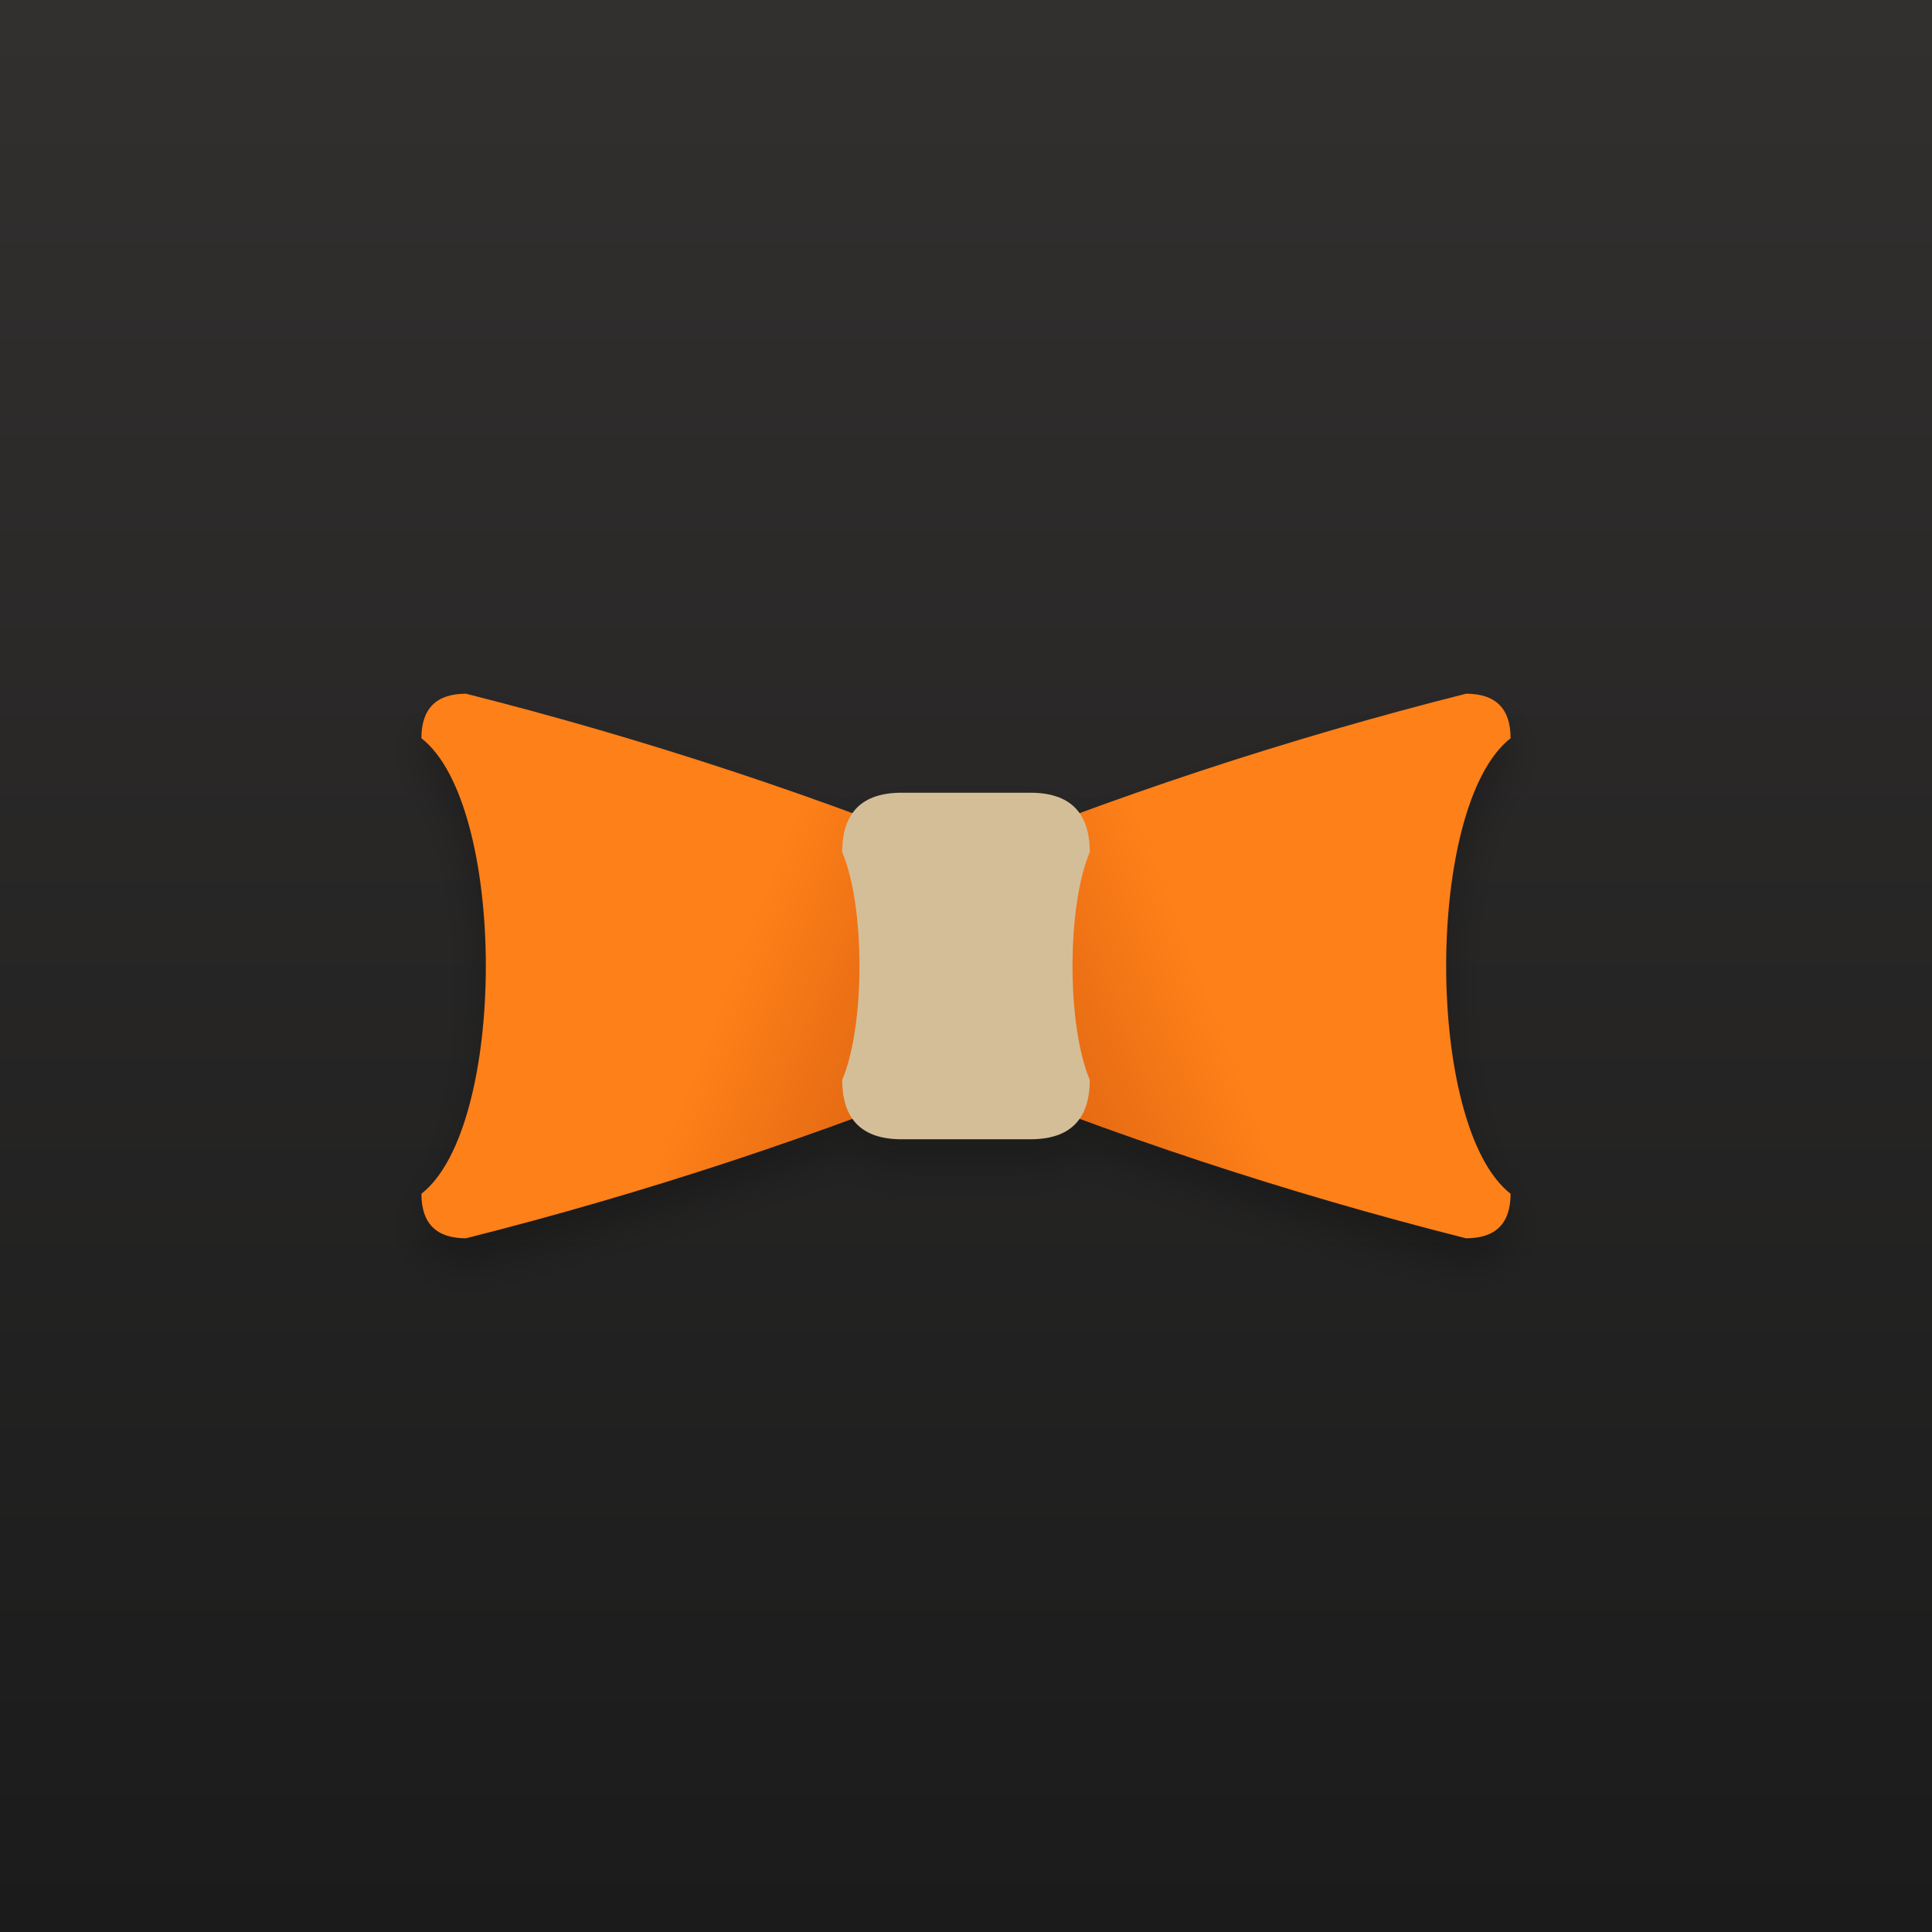
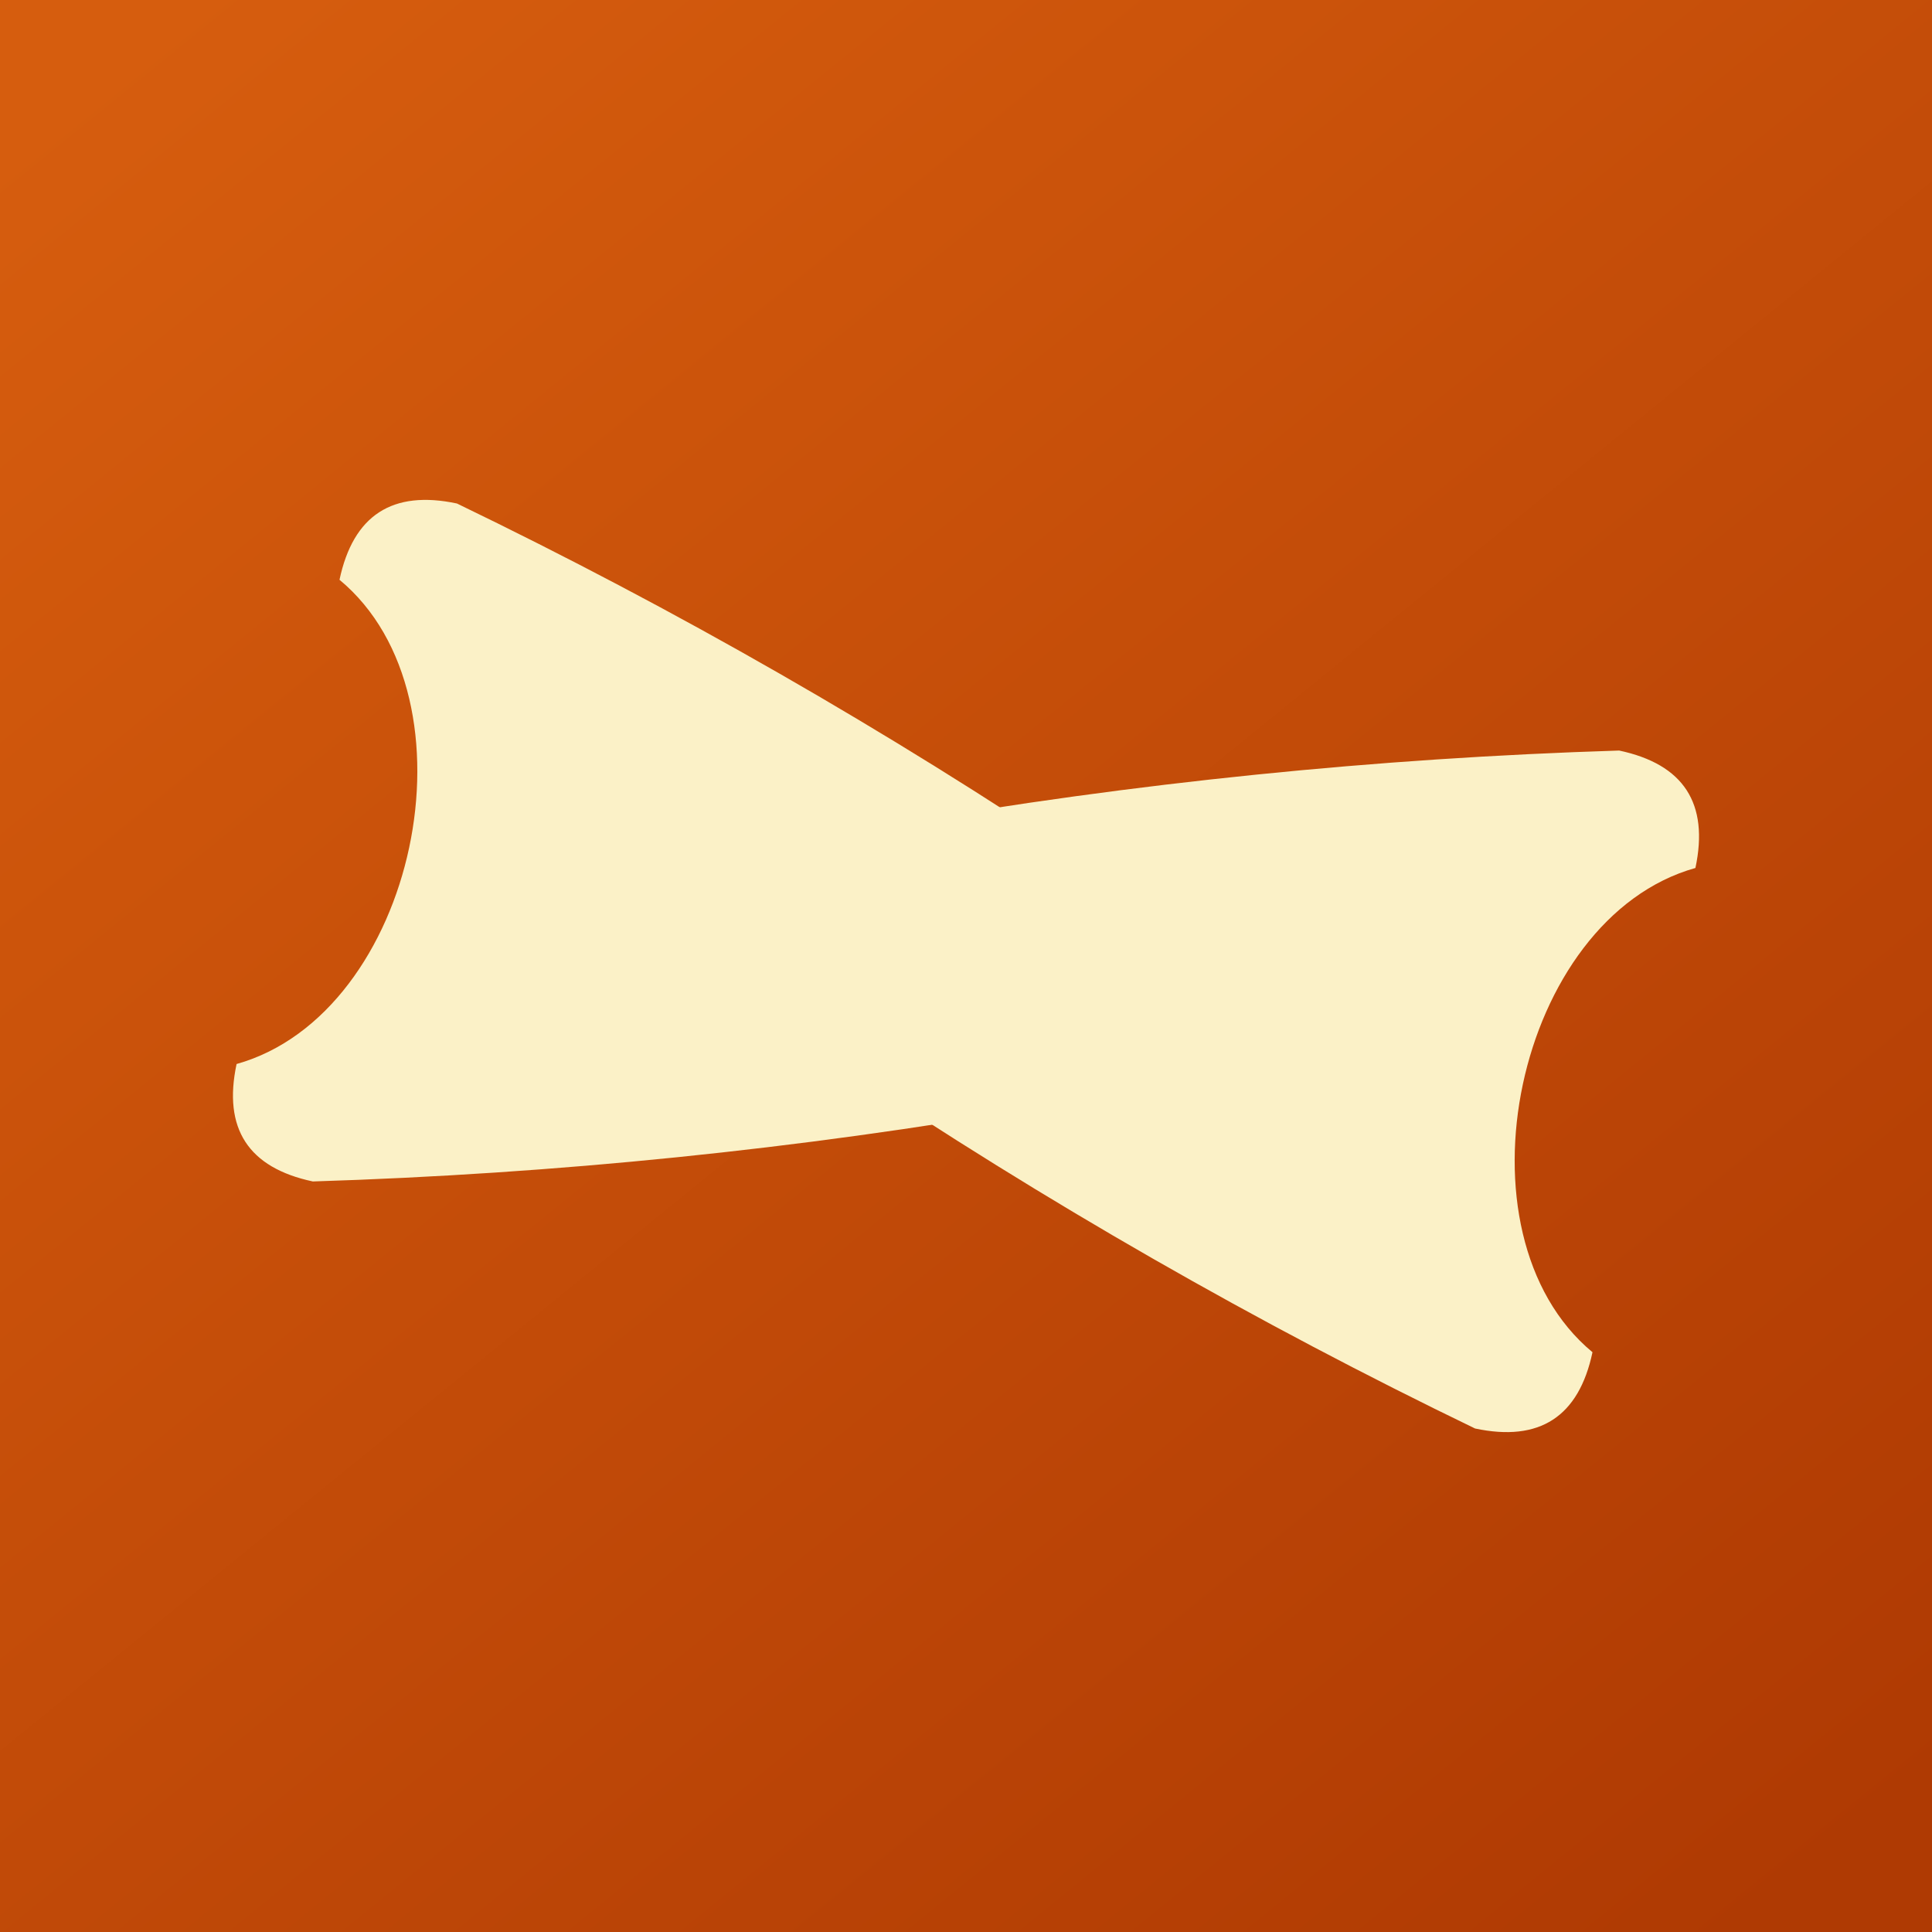
<svg xmlns="http://www.w3.org/2000/svg" width="64" height="64" viewBox="0 0 64 64">
  <defs>
-     <linearGradient id="tile" gradientUnits="userSpaceOnUse" x1="32" y1="0" x2="32" y2="64">
-       <stop offset="0" stop-color="#32302f" />
-       <stop offset="1" stop-color="#1b1b1b" />
+     <linearGradient id="tile" gradientUnits="userSpaceOnUse" x1="6" y1="0" x2="58" y2="64">
+       <stop offset="0" stop-color="#d65d0e" />
+       <stop offset="1" stop-color="#af3a03" />
    </linearGradient>
-     <linearGradient id="wl" gradientUnits="userSpaceOnUse" x1="10" y1="27" x2="33" y2="36">
-       <stop offset="0" stop-color="#fe8019" />
-       <stop offset=".55" stop-color="#fe8019" />
-       <stop offset="1" stop-color="#d65d0e" />
-     </linearGradient>
-     <linearGradient id="wr" gradientUnits="userSpaceOnUse" x1="54" y1="27" x2="31" y2="36">
-       <stop offset="0" stop-color="#fe8019" />
-       <stop offset=".55" stop-color="#fe8019" />
-       <stop offset="1" stop-color="#d65d0e" />
-     </linearGradient>
-     <clipPath id="cc">
-       <rect width="64" height="64" rx="0" />
-     </clipPath>
-     <filter id="cs" x="-30%" y="-30%" width="160%" height="160%">
-       <feGaussianBlur stdDeviation=".85" />
-     </filter>
  </defs>
-   <rect width="64" height="64" rx="0" fill="url(#tile)" />
-   <g transform="translate(32 32) scale(0.82) translate(-32 -32)">
-     <g clip-path="url(#cc)" filter="url(#cs)" opacity="0.24" transform="translate(0 1)">
-       <path d="M 33 28 Q 22.65 23.74 11.8 21 Q 10 21 10 22.8 C 13.47 25.5 13.47 38.5 10 41.2 Q 10 43 11.8 43 Q 22.65 40.26 33 36 Z" fill="#000" />
-       <path d="M 31 28 Q 41.35 23.74 52.2 21 Q 54 21 54 22.8 C 50.53 25.5 50.53 38.5 54 41.2 Q 54 43 52.2 43 Q 41.35 40.26 31 36 Z" fill="#000" />
-       <path d="M 29.4 25 L 34.6 25 Q 37 25 37 27.4 C 36.07 29.6 36.07 34.4 37 36.6 Q 37 39 34.6 39 L 29.4 39 Q 27 39 27 36.6 C 27.93 34.4 27.93 29.6 27 27.4 Q 27 25 29.4 25 Z" fill="#000" />
-     </g>
-     <path d="M 33 28 Q 22.65 23.74 11.8 21 Q 10 21 10 22.8 C 13.47 25.5 13.47 38.5 10 41.2 Q 10 43 11.8 43 Q 22.65 40.26 33 36 Z" fill="url(#wl)" />
-     <path d="M 31 28 Q 41.35 23.74 52.2 21 Q 54 21 54 22.8 C 50.53 25.5 50.53 38.5 54 41.2 Q 54 43 52.2 43 Q 41.35 40.26 31 36 Z" fill="url(#wr)" />
-     <path d="M 29.4 25 L 34.6 25 Q 37 25 37 27.4 C 36.07 29.6 36.07 34.4 37 36.6 Q 37 39 34.6 39 L 29.4 39 Q 27 39 27 36.6 C 27.93 34.4 27.93 29.6 27 27.4 Q 27 25 29.4 25 Z" fill="#d4be98" />
+   <rect width="64" height="64" fill="url(#tile)" />
+   <g transform="rotate(12 32 32) translate(32 32) scale(0.82) translate(-32 -32)">
+     <path d="M 36 27 Q 22.34 21.52 8 18 Q 4 18 4 22 C 10.67 25.5 10.67 38.5 4 42 Q 4 46 8 46 Q 22.34 42.48 36 37 Z" fill="#fbf1c7" />
+     <path d="M 28 27 Q 41.66 21.52 56 18 Q 60 18 60 22 C 53.33 25.5 53.33 38.5 60 42 Q 60 46 56 46 Q 41.66 42.48 28 37 Z" fill="#fbf1c7" />
  </g>
</svg>
